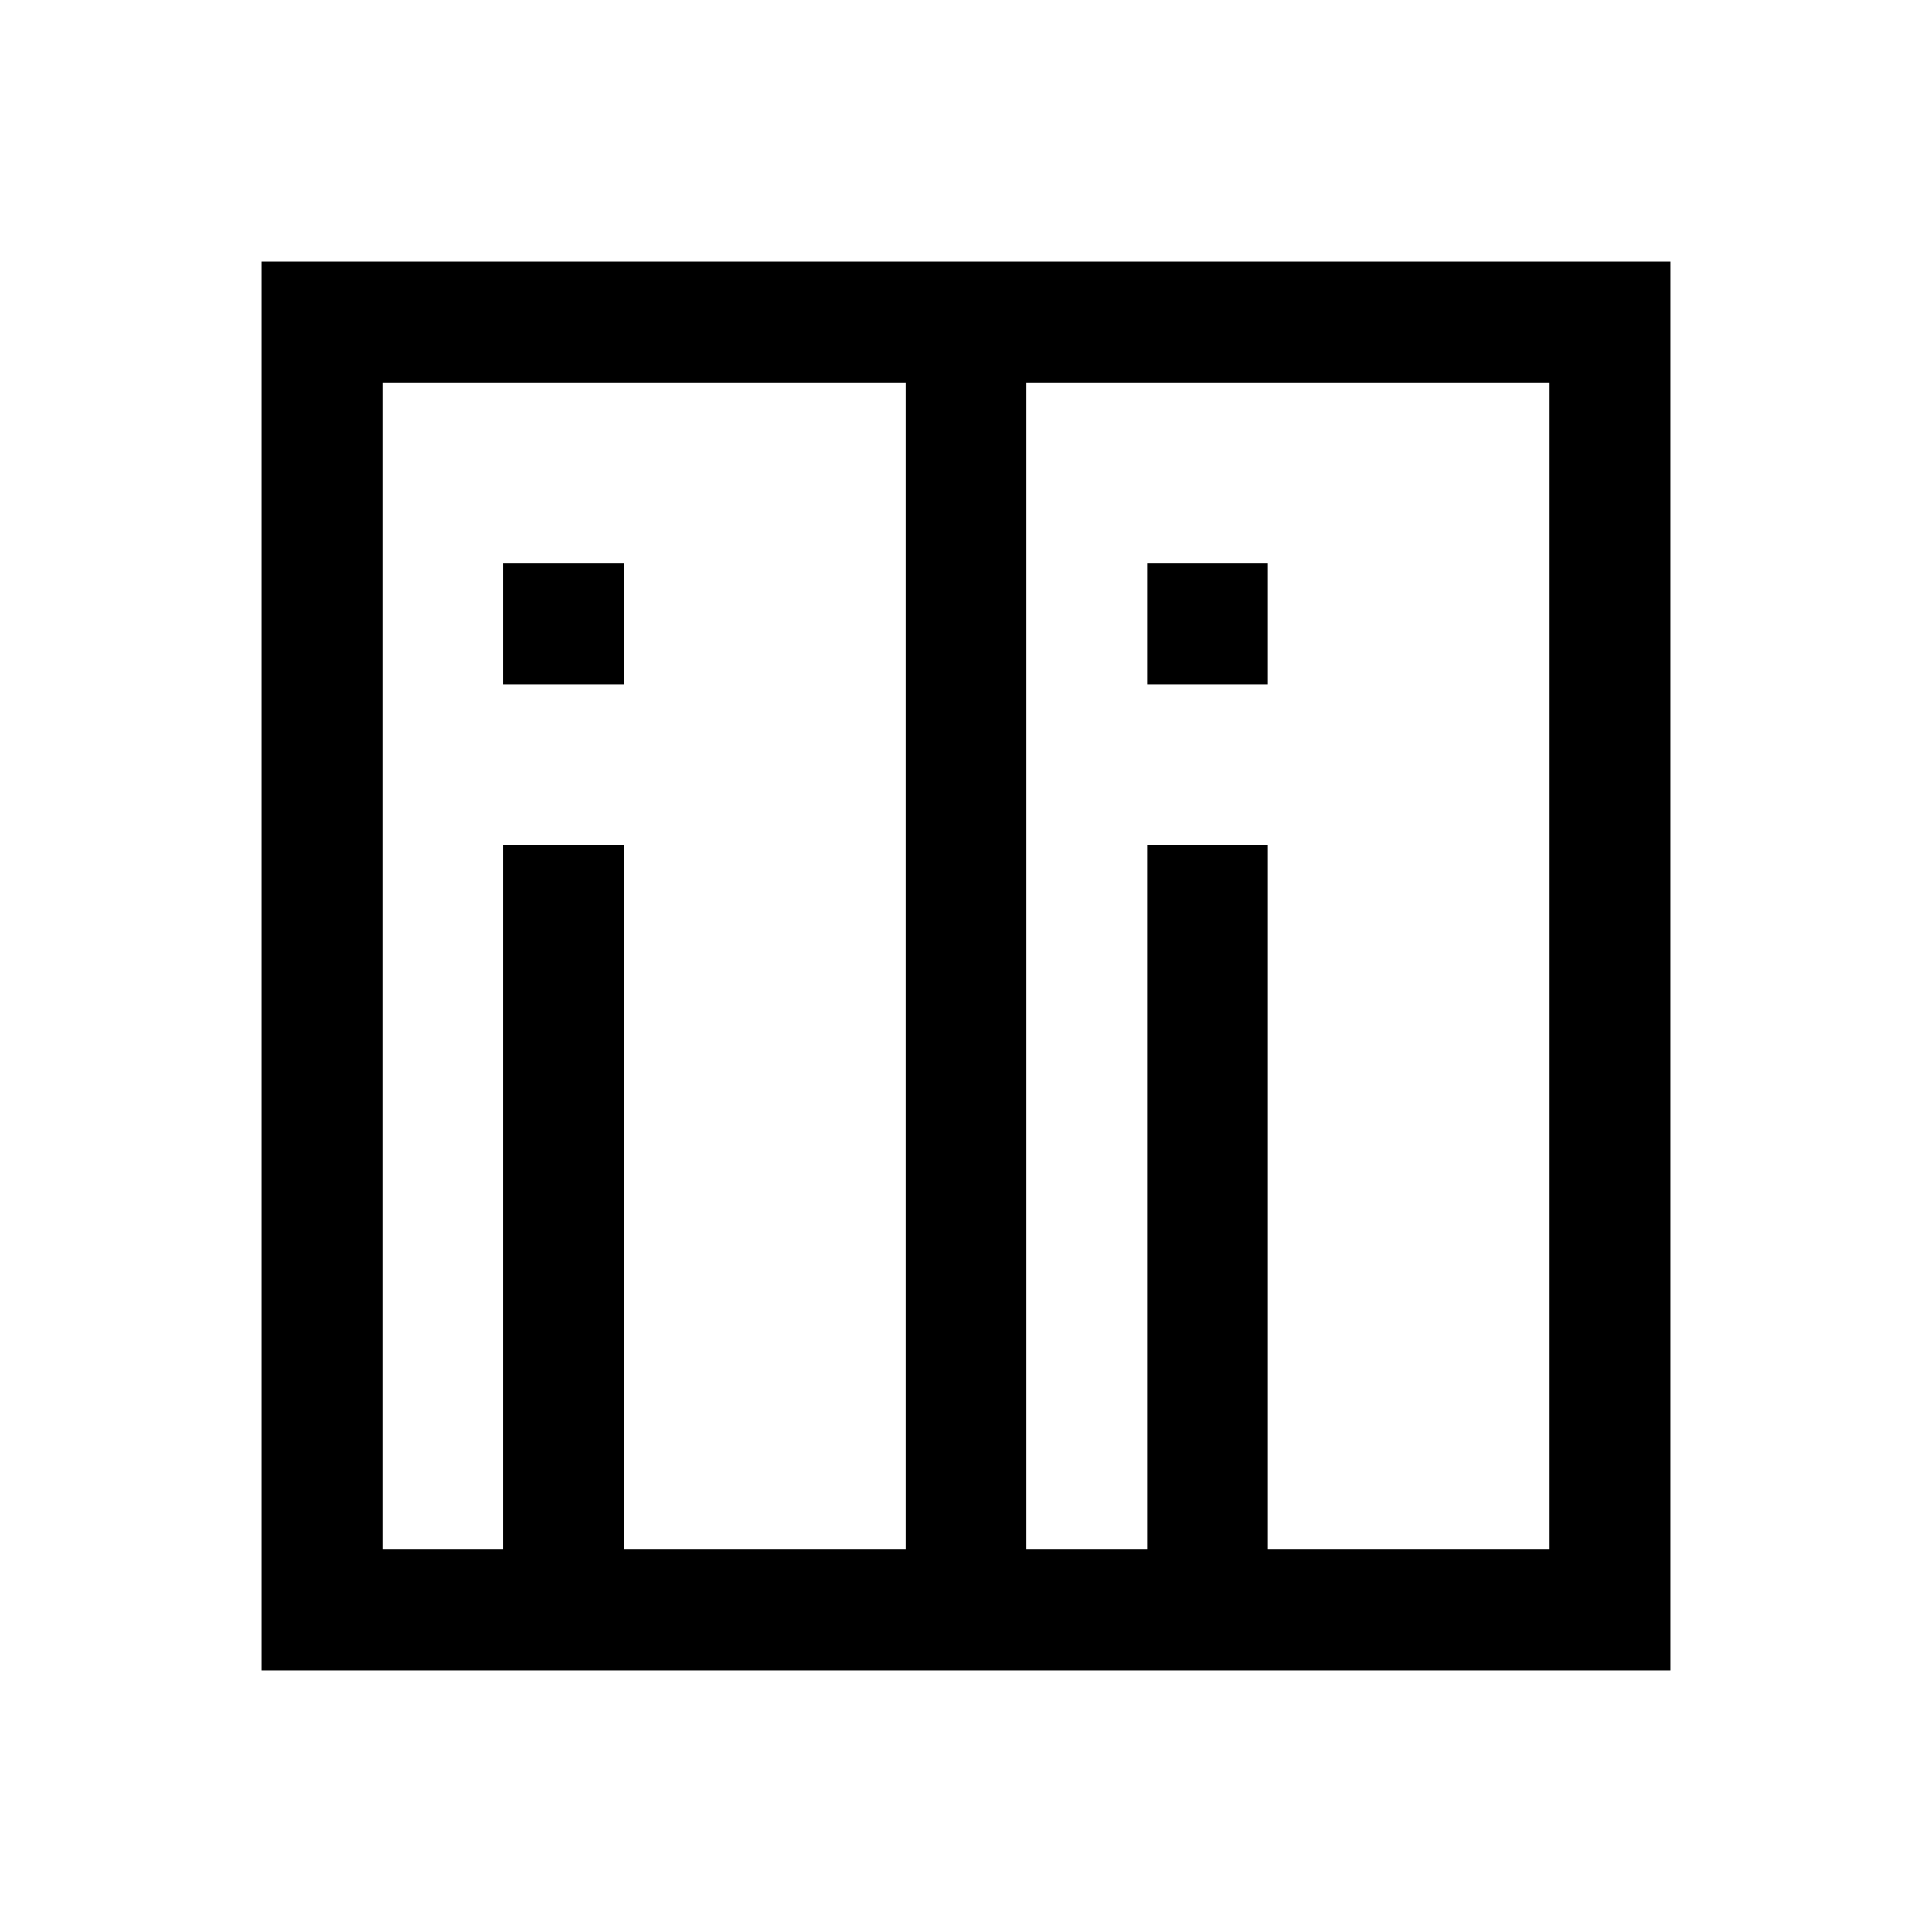
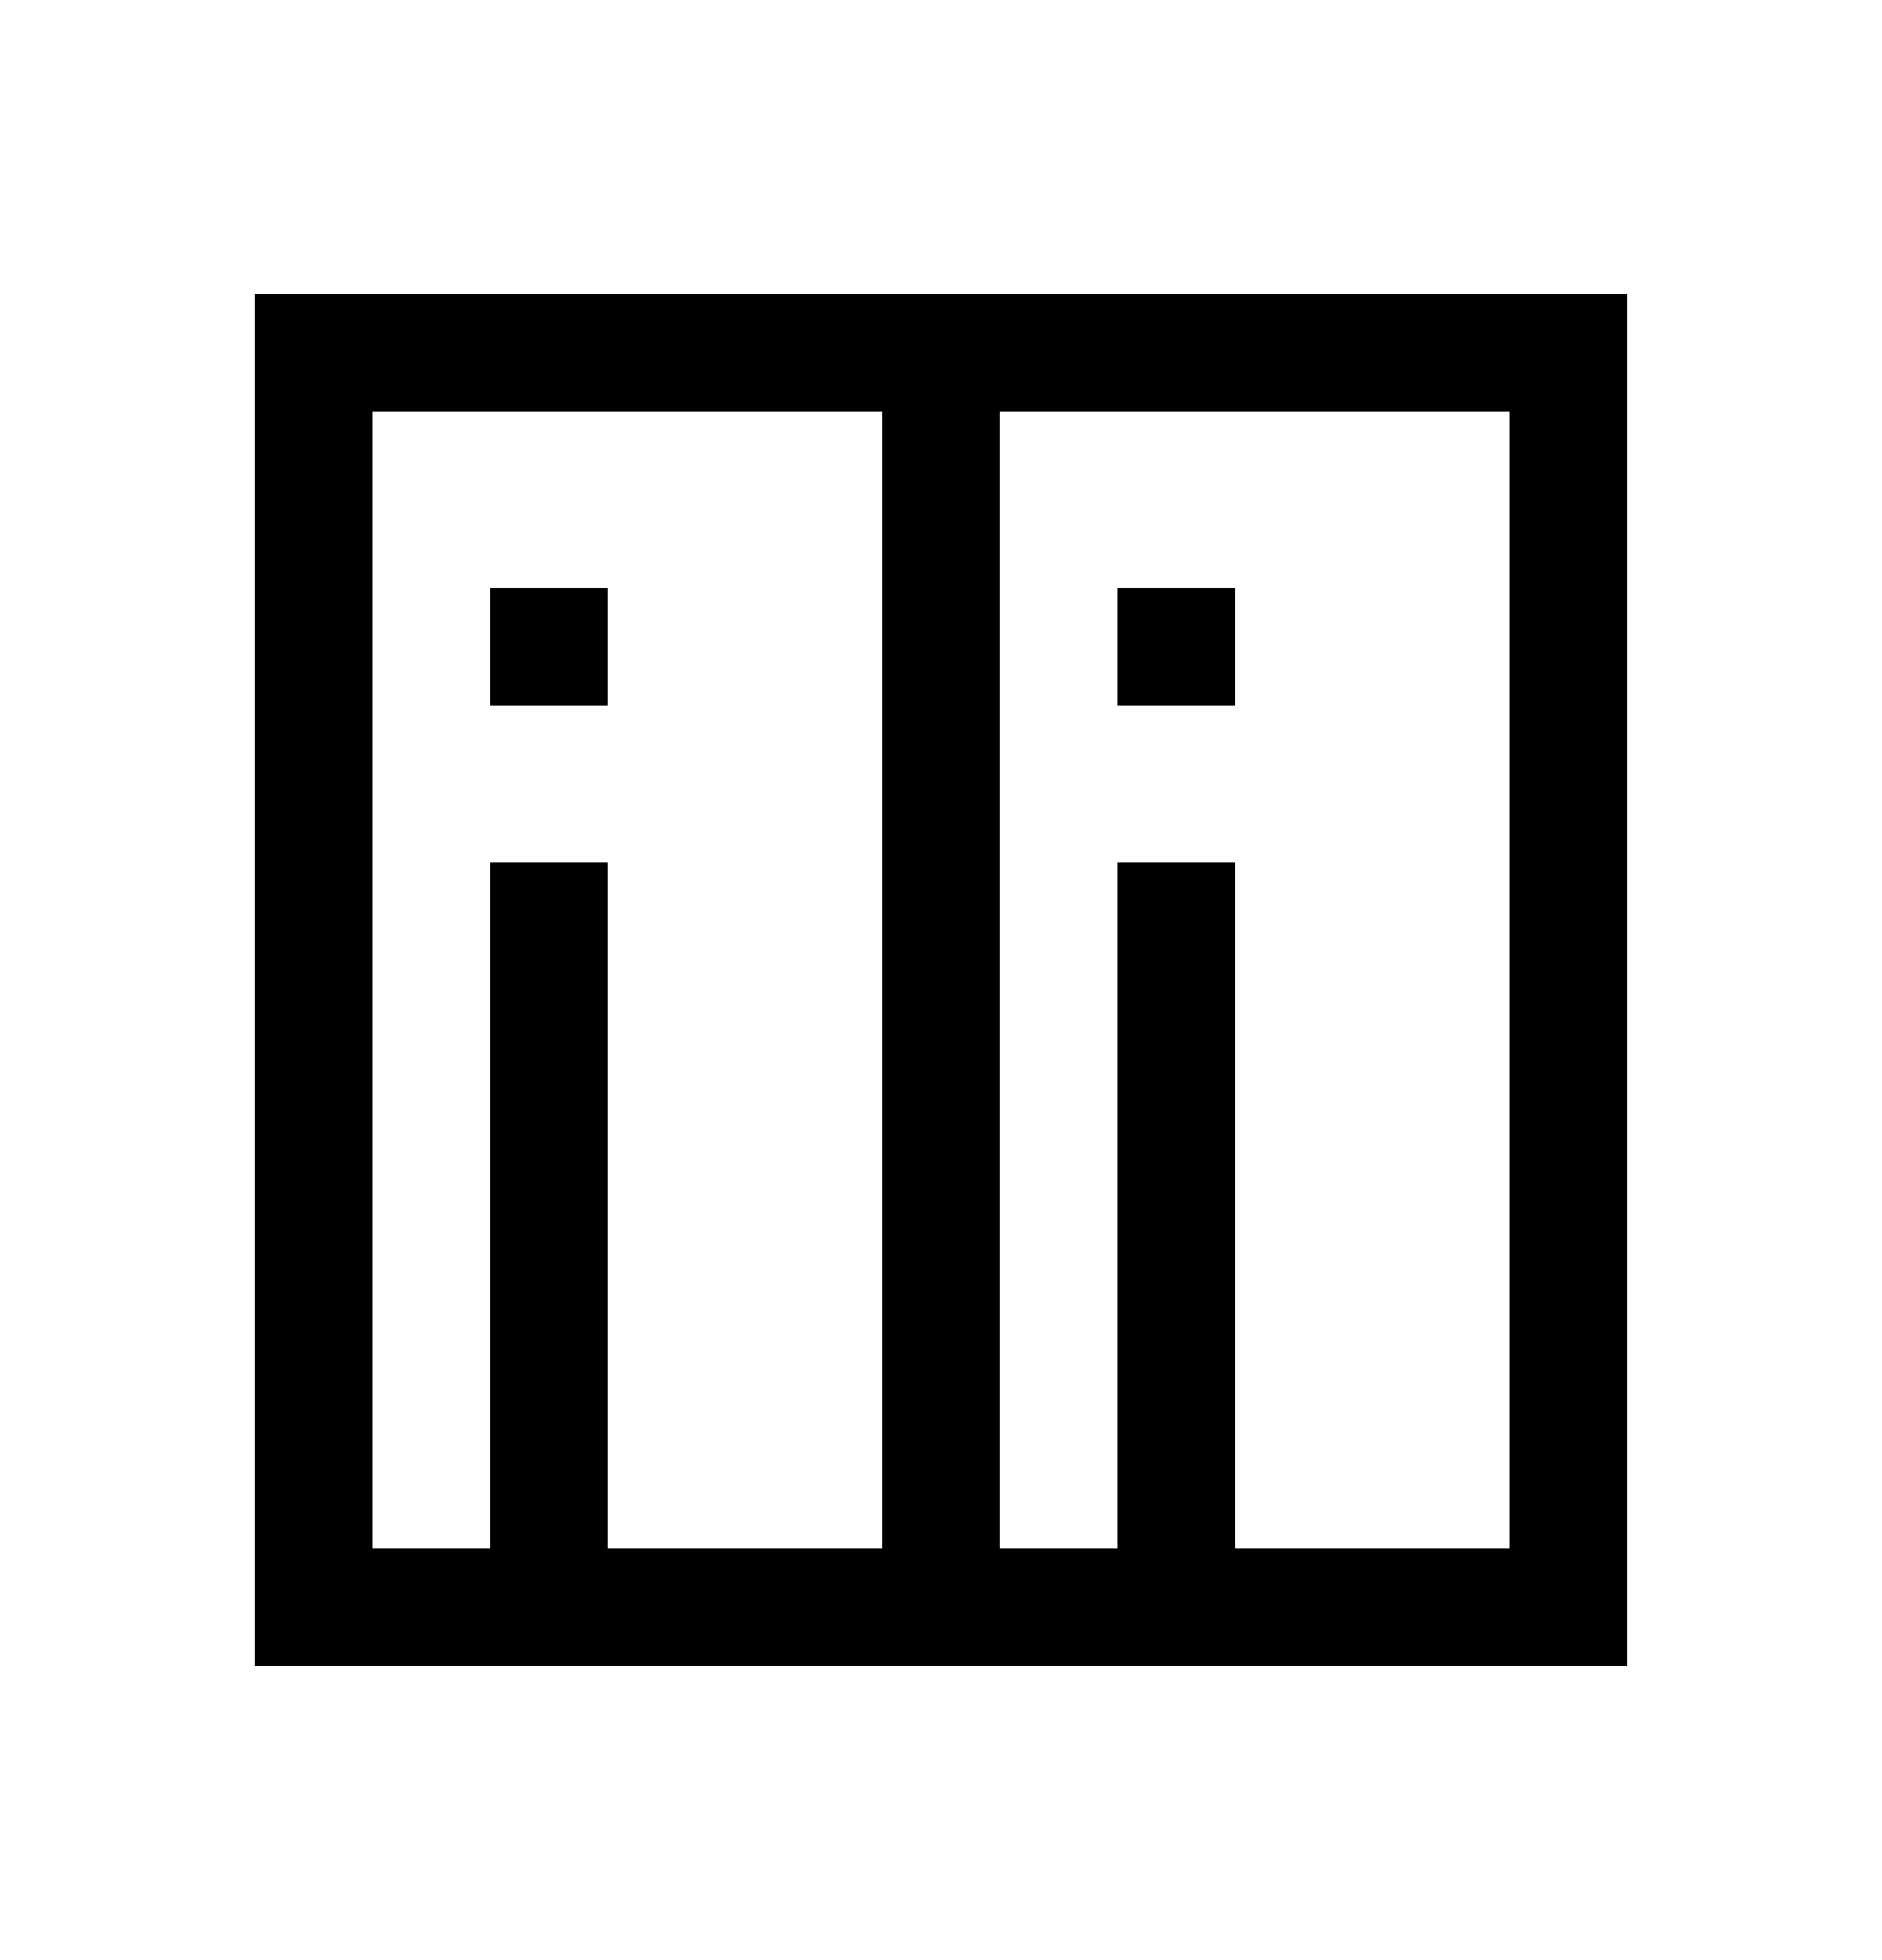
- <svg xmlns="http://www.w3.org/2000/svg" width="48" height="48" viewBox="0 0 48 48" fill="none">
-   <path d="M24 40H8L8 8H24M24 40L24 8M24 40H40L40 8H24M14 40V21M30 40V21M14 17V14M30 17V14" stroke="black" stroke-width="3" />
+ <svg xmlns="http://www.w3.org/2000/svg" width="24" height="25" viewBox="0 0 24 25" fill="none">
+   <path d="M12 20.5H4L4 4.5H12M12 20.5L12 4.5M12 20.5H20L20 4.5H12M7 20.5V11M15 20.5V11M7 9V7.5M15 9V7.5" stroke="black" stroke-width="1.5" />
</svg>
